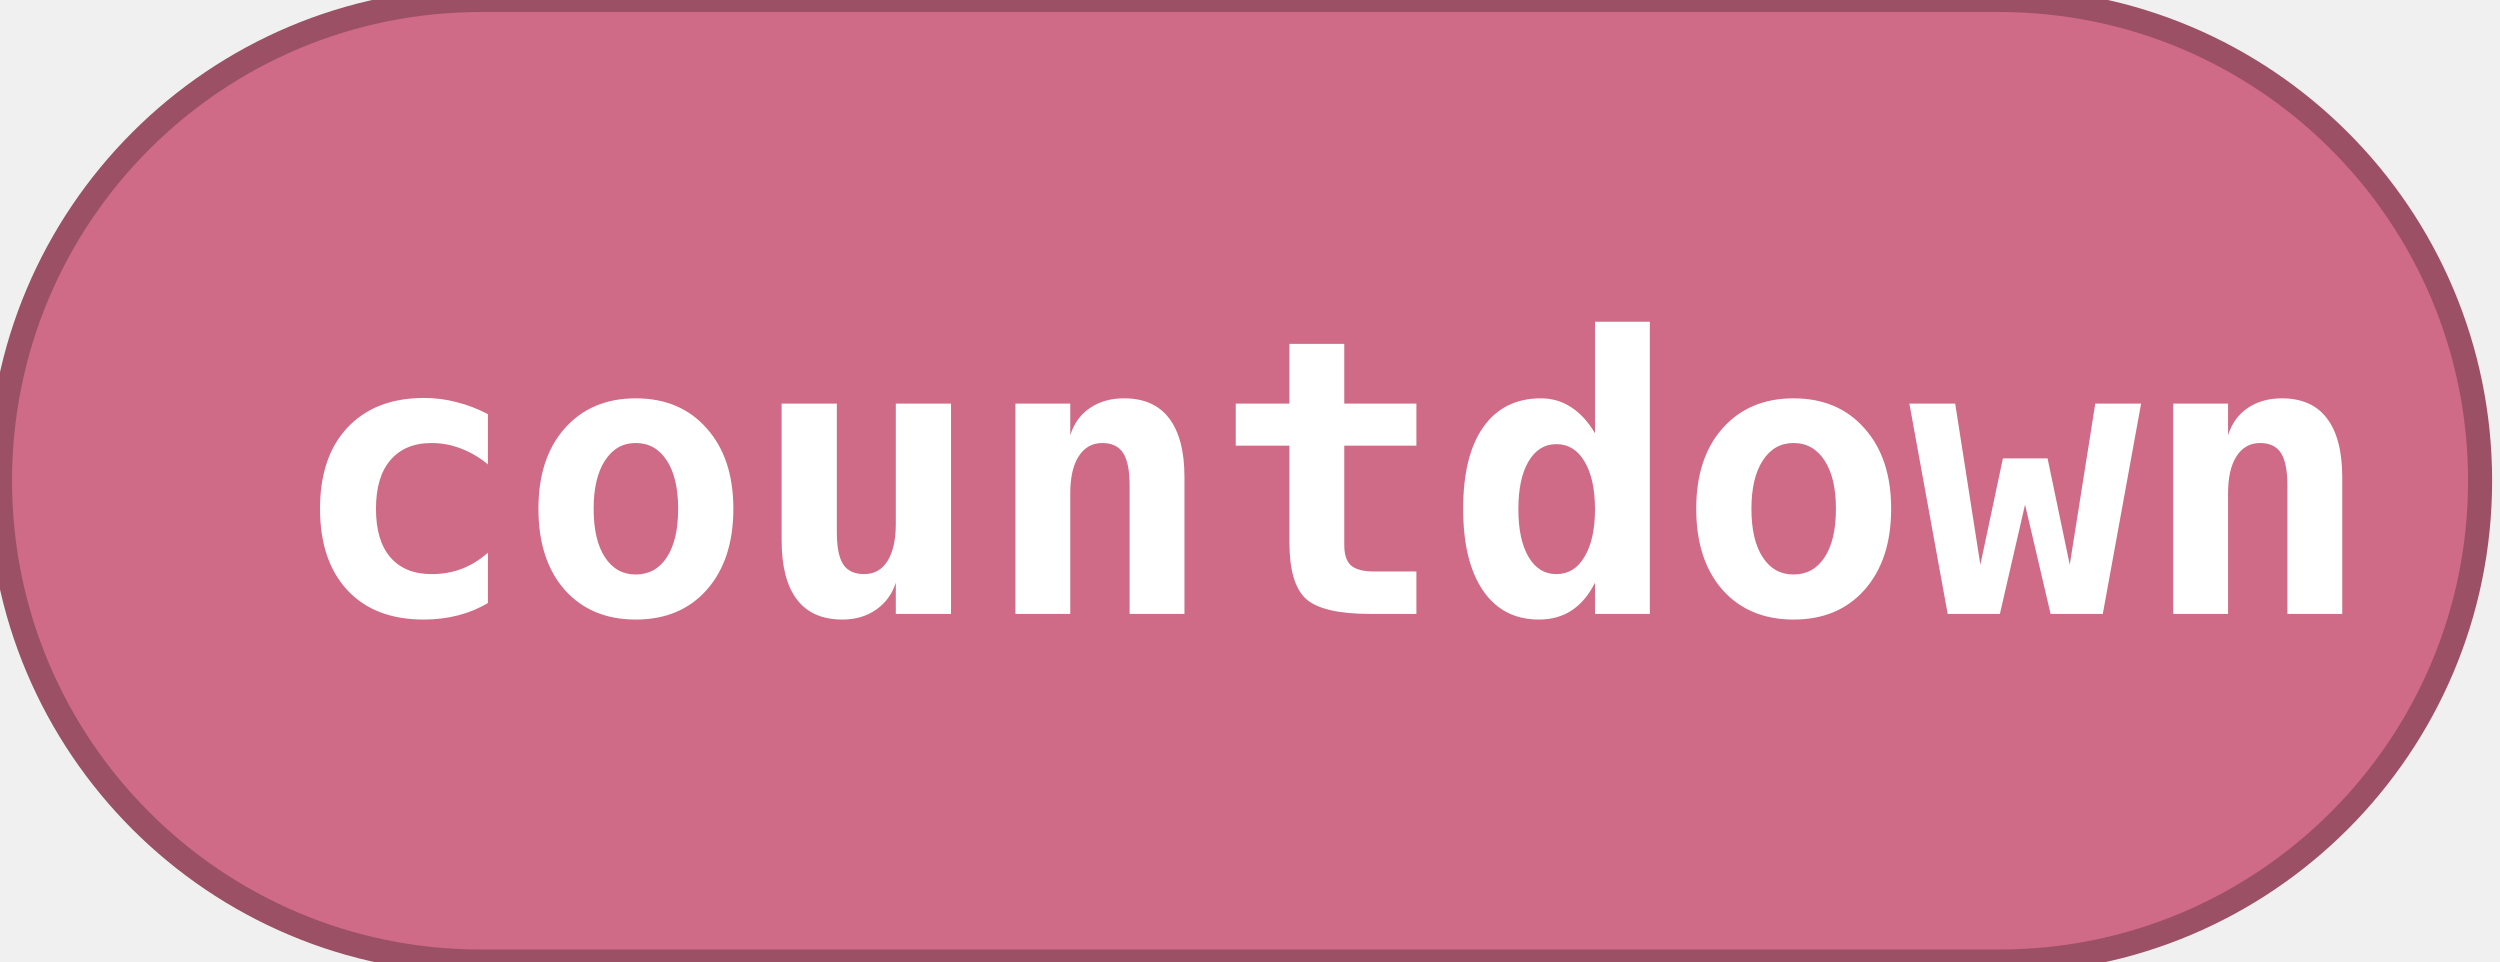
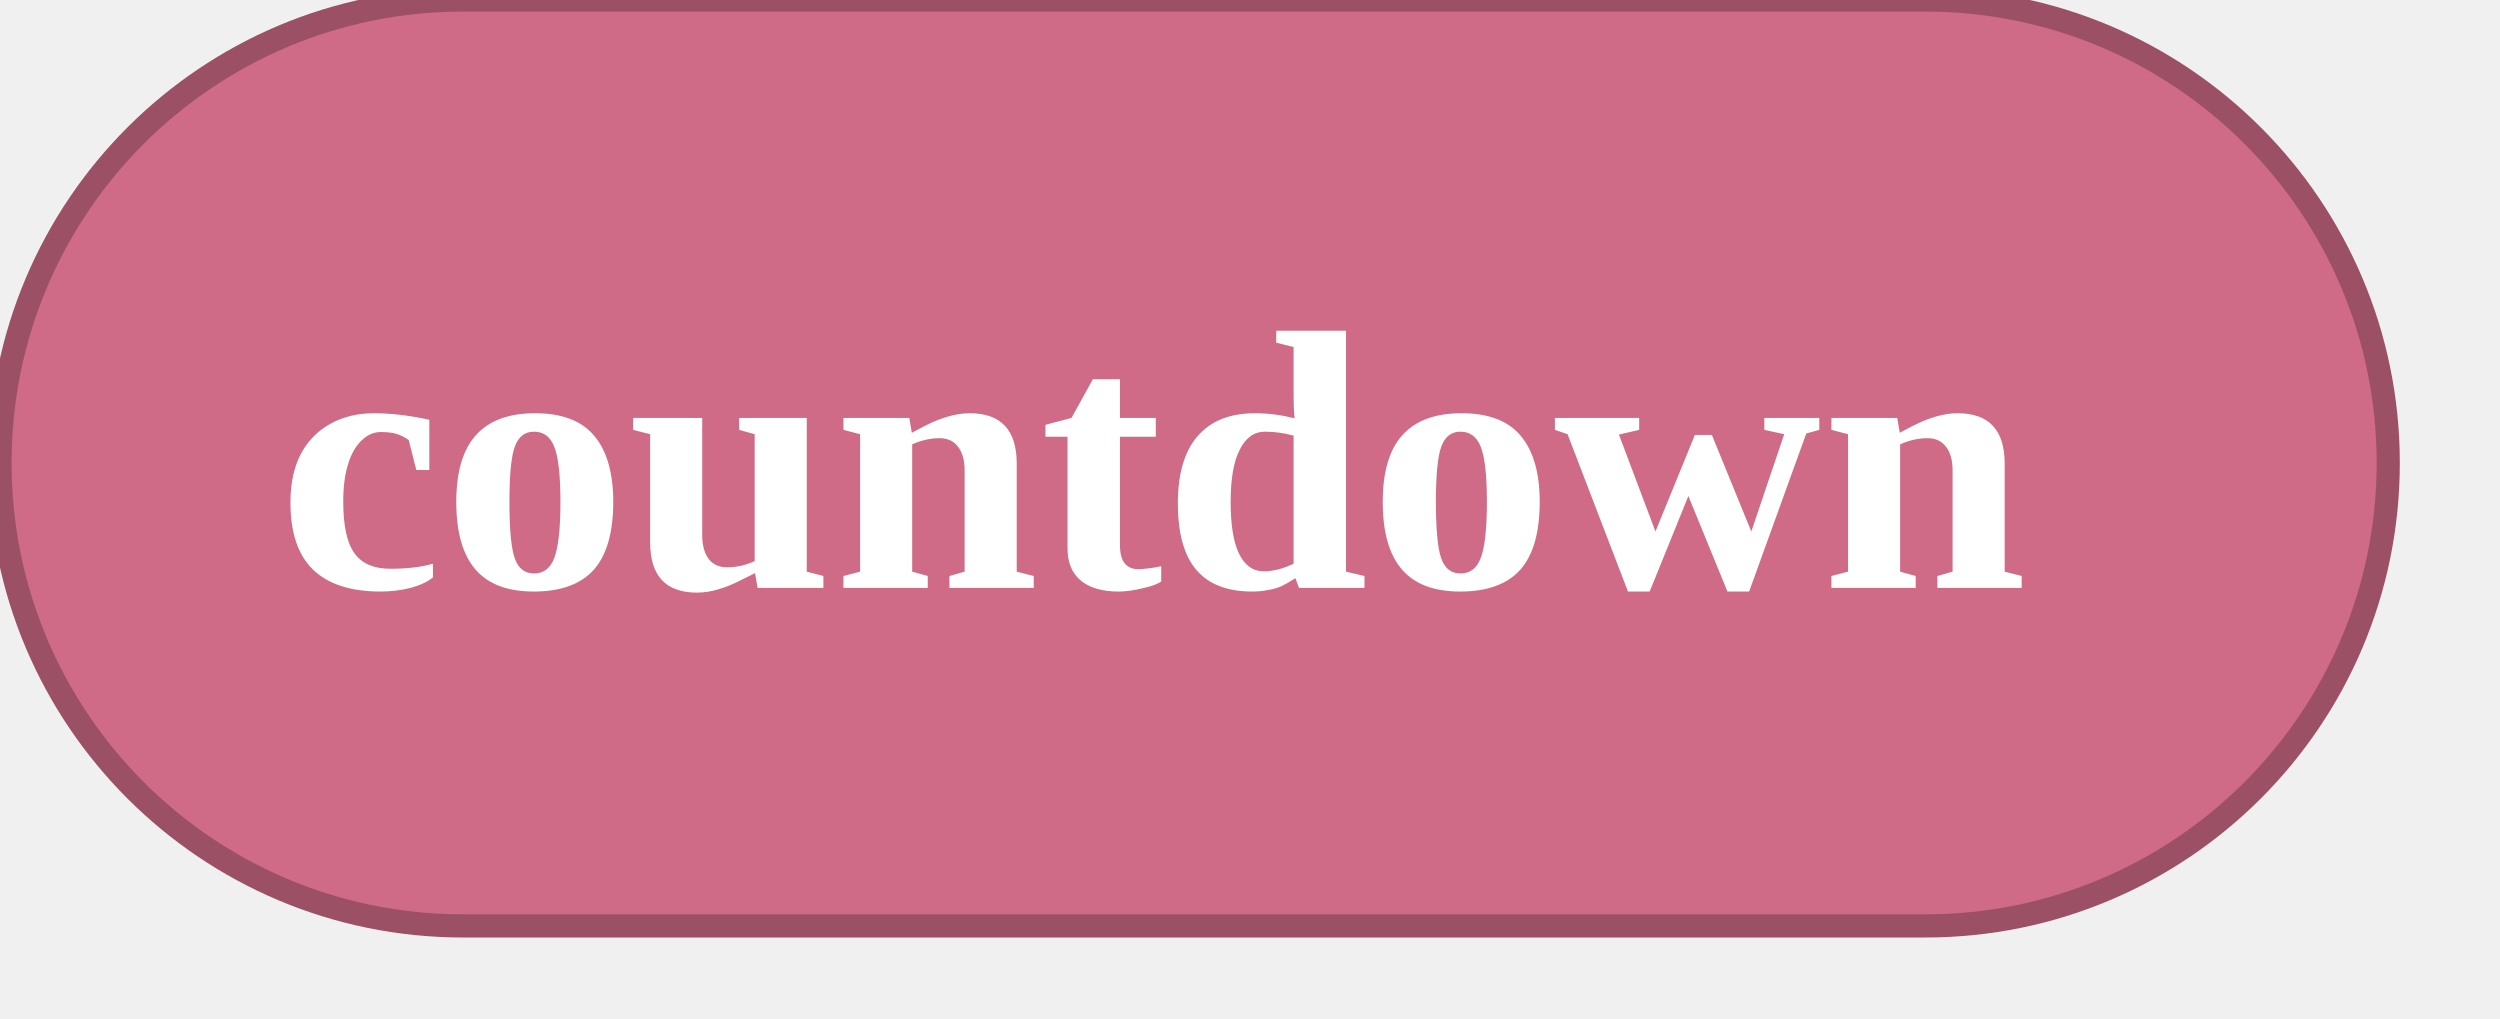
- <svg xmlns="http://www.w3.org/2000/svg" viewBox="0 0 104 40" width="104" height="40">
-   <style>
- .blocklyText { font-family: Consolas, Monaco, Menlo, "Ubuntu Mono", monospace; font-size: 16px; font-weight: 600; fill: #fff; }
- .blocklyNonEditableText &gt; text { pointer-events: none; }
- .blocklyDropdownText { fill: #fff; }
+ <svg xmlns="http://www.w3.org/2000/svg" viewBox="0 0 108 44" width="108" height="44">
+   <style>text, .blocklyText { fill: #ffffff !important; stroke: none !important; stroke-width: 0 !important; paint-order: fill !important; font-family: Consolas, Monaco, Menlo, "Ubuntu Mono", source-code-pro, monospace !important; font-size: 16px !important; font-weight: 600 !important; }
+ .field-text-quote { fill: #a31515 !important; }
+ .blocklyTextInputField .blocklyFieldRect, .blocklyNumberField .blocklyFieldRect { fill: #ffffff !important; }
+ .blocklyDropdownRect, .blocklyDropdownField .blocklyFieldRect { fill: transparent !important; }
+ .blocklyTextInputField text, .blocklyNumberField text { fill: #575e75 !important; }
+ .blocklyDropdownField text { fill: #ffffff !important; }
+ rect[cursor="pointer"] { fill: #808e9b !important; stroke: #485460 !important; rx: 4px !important; ry: 4px !important; }
+ .blocklyToggleRect { fill: #808e9b !important; stroke: #485460 !important; stroke-width: 1.5px !important; }
+ .blocklyToggleOn .blocklyToggleRect { fill: #2ecc71 !important; stroke: #27ae60 !important; }
+ .blocklyToggleOff .blocklyToggleRect { fill: #808e9b !important; stroke: #485460 !important; }
</style>
-   <g class="gamegetcountdown blocklyBlock blocklyDraggable" data-id="B#.Yf#5tfx1~0trdxW/B" style="opacity: 1;">
-     <path class="blocklyPath" id="blockly-3v2" stroke="#9b5065" fill="#cf6a87" d=" m 20,0  h 63.172 a 20 20 0 0,1 20,20  v 0 a 20 20 0 0,1 -20,20  V 40  h -63.172 a 20 20 0 0,1 -20,-20  v 0 a 20 20 0 0,1 20,-20 z " style="opacity: 1;" />
-     <g id="B#.Yf#5tfx1~0trdxW/B_field_blockly-3v3" class="blocklyLabelField" transform="translate(12,10.5)" style="opacity: 1;">
-       <text class="blocklyText blocklyFieldText" dominant-baseline="central" x="0" y="9.5" style="opacity: 1;">countdown</text>
+   <g role="none" class="gamegetcountdown blocklyBlock blocklyDraggable" data-aifx-type="gamegetcountdown" transform="translate(0,0)">
+     <path class="blocklyPath" stroke="#9b5065" fill="#cf6a87" aria-label="countdown" aria-roledescription="value" role="option" d=" m 20,0  h 63.172 a 20 20 0 0,1 20,20  v 0 a 20 20 0 0,1 -20,20  V 40  h -63.172 a 20 20 0 0,1 -20,-20  v 0 a 20 20 0 0,1 20,-20 z " style="fill:rgb(207, 106, 135);stroke:rgb(155, 80, 101);stroke-width:1px;font-family:&quot;Segoe UI&quot;, &quot;Segoe UI Web (West European)&quot;, -apple-system, BlinkMacSystemFont, Roboto, &quot;Helvetica Neue&quot;, sans-serif;font-size:16px;font-weight:400;letter-spacing:normal;text-anchor:start;dominant-baseline:auto;writing-mode:horizontal-tb;paint-order:normal;" />
+     <g role="none" class="blocklyLabelField" aria-hidden="true" transform="translate(12,10.5)" data-aifx-field="" data-aifx-opaque="1">
+       <text class="blocklyText blocklyFieldText" aria-hidden="true" dominant-baseline="central" x="0" y="9.5" style="fill:#ffffff !important;stroke:none !important;stroke-width:0 !important;font-family:Consolas, Monaco, Menlo, &quot;Ubuntu Mono&quot;, source-code-pro, monospace !important;font-size:16px !important;font-weight:600 !important;text-anchor:start;dominant-baseline:central;paint-order:fill !important;">countdown</text>
    </g>
  </g>
</svg>
